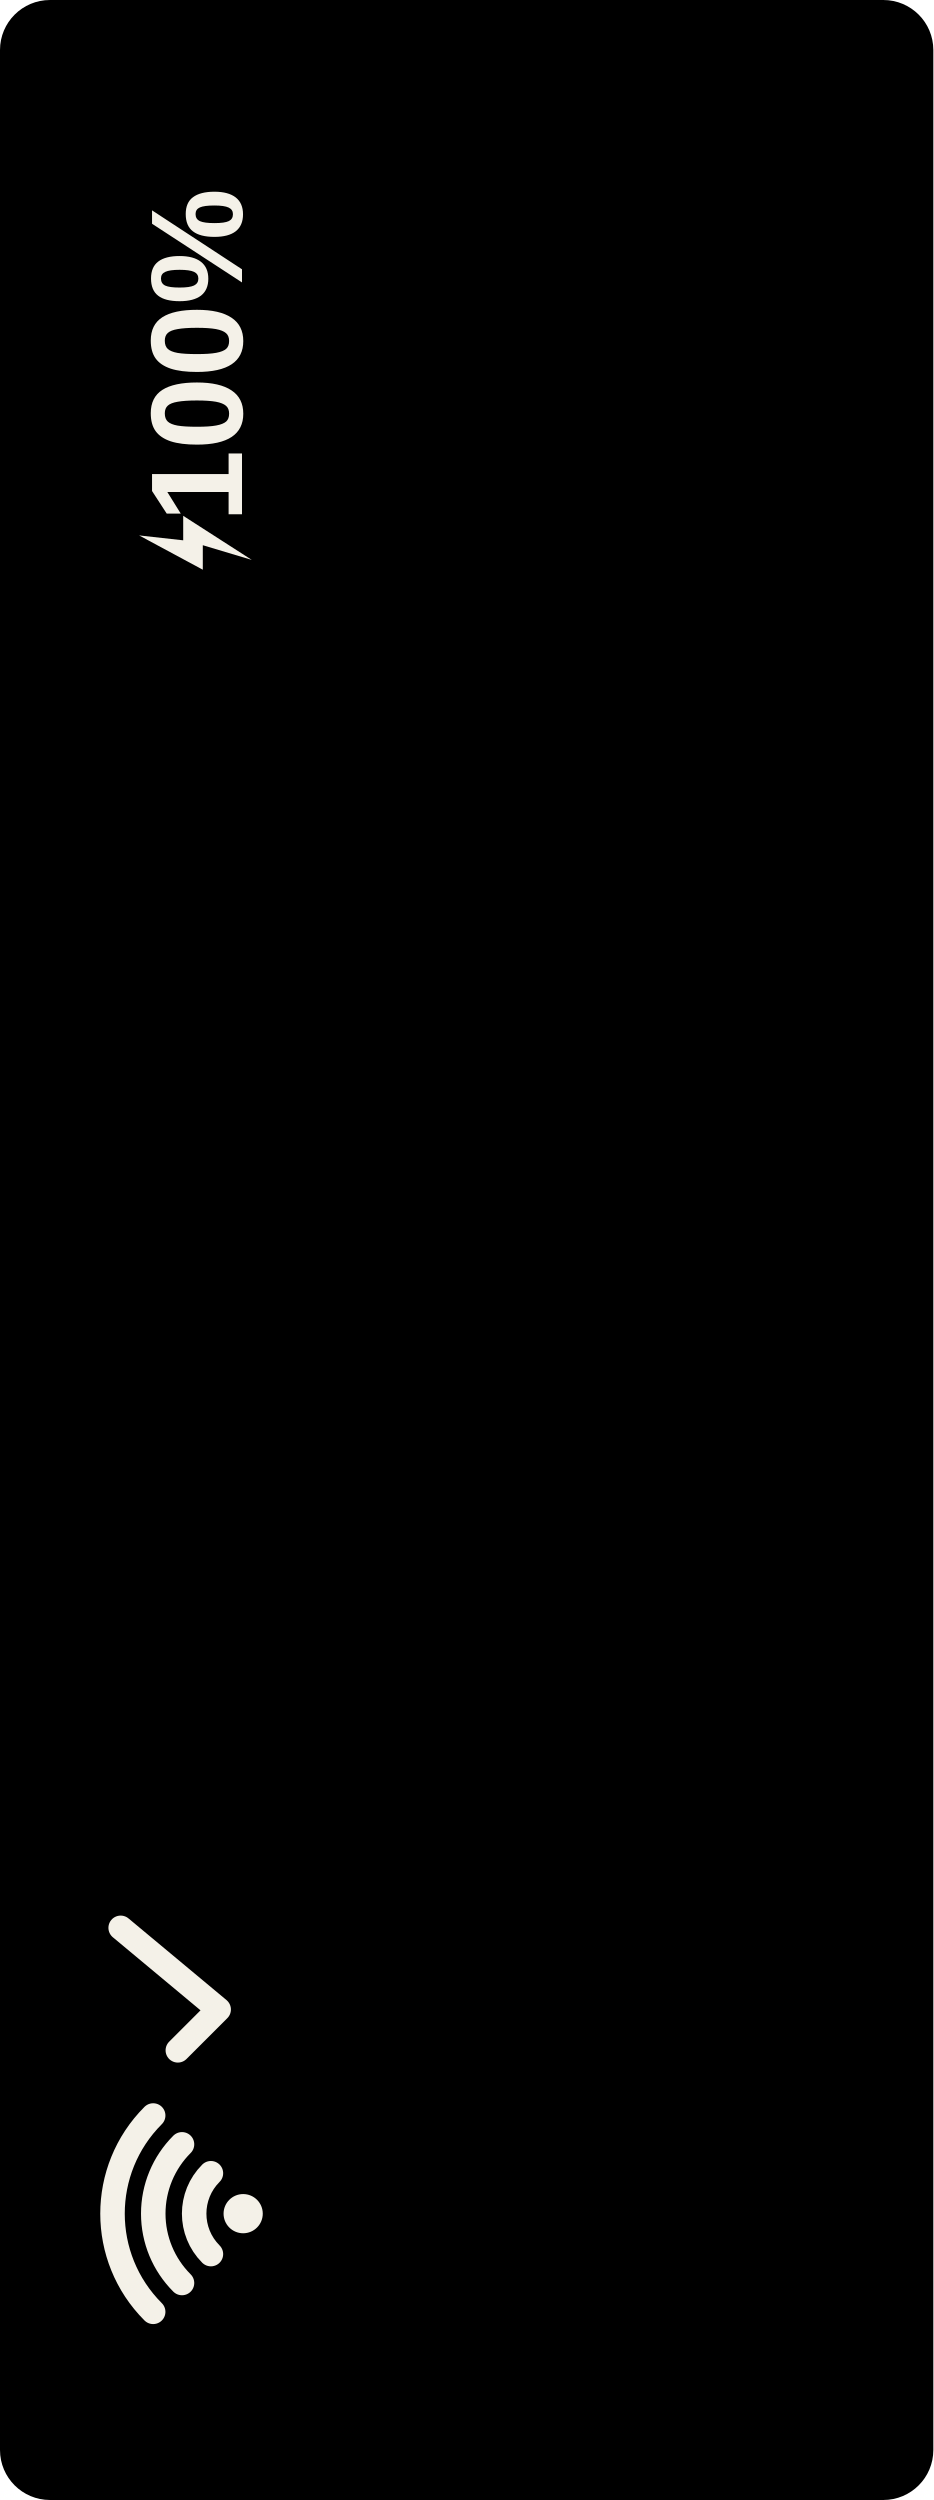
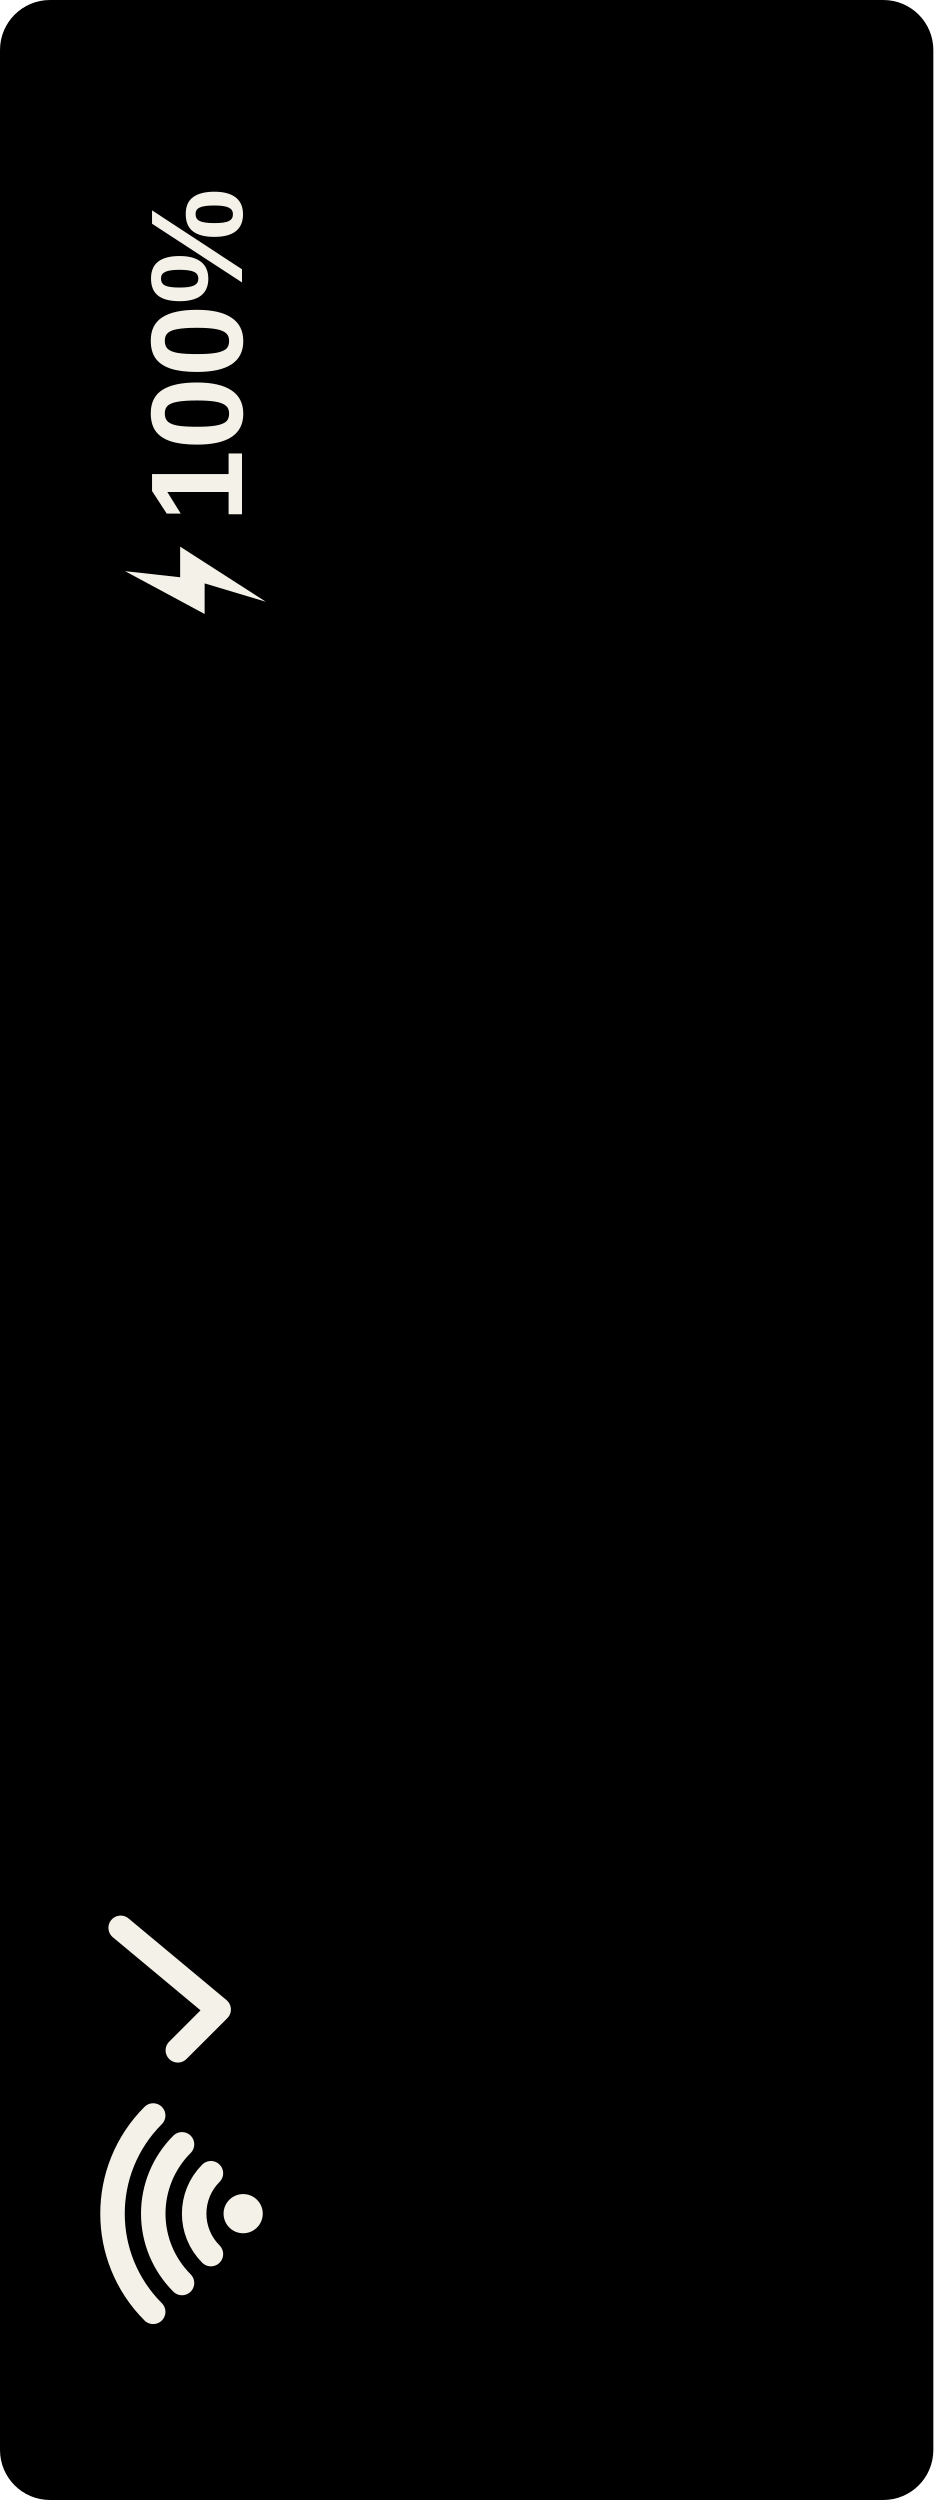
<svg xmlns="http://www.w3.org/2000/svg" viewBox="0 0 56 150" width="56" height="150">
  <g transform="matrix(0 -1 1 0 0 150)">
    <rect x="0" y="0" width="150" height="56" rx="3" fill="#000" />
    <g transform="translate(75 12) scale(0.7) translate(-75 -12)">
      <g transform="translate(-20.2 -6) scale(0.7)">
        <circle cx="18" cy="31" r="2.4" fill="#f4f1e8" />
        <path d="M13.05 27.05 A7 7 0 0 1 22.95 27.05" fill="none" stroke="#f4f1e8" stroke-width="3" stroke-linecap="round" />
        <path d="M9.51 23.51 A12 12 0 0 1 26.49 23.51" fill="none" stroke="#f4f1e8" stroke-width="3" stroke-linecap="round" />
        <path d="M5.98 19.98 A17 17 0 0 1 30.02 19.98" fill="none" stroke="#f4f1e8" stroke-width="3" stroke-linecap="round" />
        <path d="M38 23 L43 28 L53 16" fill="none" stroke="#f4f1e8" stroke-width="3" stroke-linecap="round" stroke-linejoin="round" />
      </g>
      <g transform="translate(65.2 -4) scale(0.7)">
-         <path d="M101 11 L94 24 H99 L96 34 L105 20 H100 Z" fill="#f4f1e8" transform="translate(100.6 22.3) scale(0.6) translate(-99.5 -22.5)" />
+         <path d="M101 11 L94 24 H99 L96 34 L105 20 H100 Z" fill="#f4f1e8" transform="translate(96 22.3) scale(0.75) translate(-99.5 -22.5)" />
        <text x="144" y="28" text-anchor="end" font-family="Montserrat, Arial, Helvetica, sans-serif" font-weight="bold" font-size="16" fill="#f4f1e8">100%</text>
      </g>
    </g>
  </g>
</svg>
